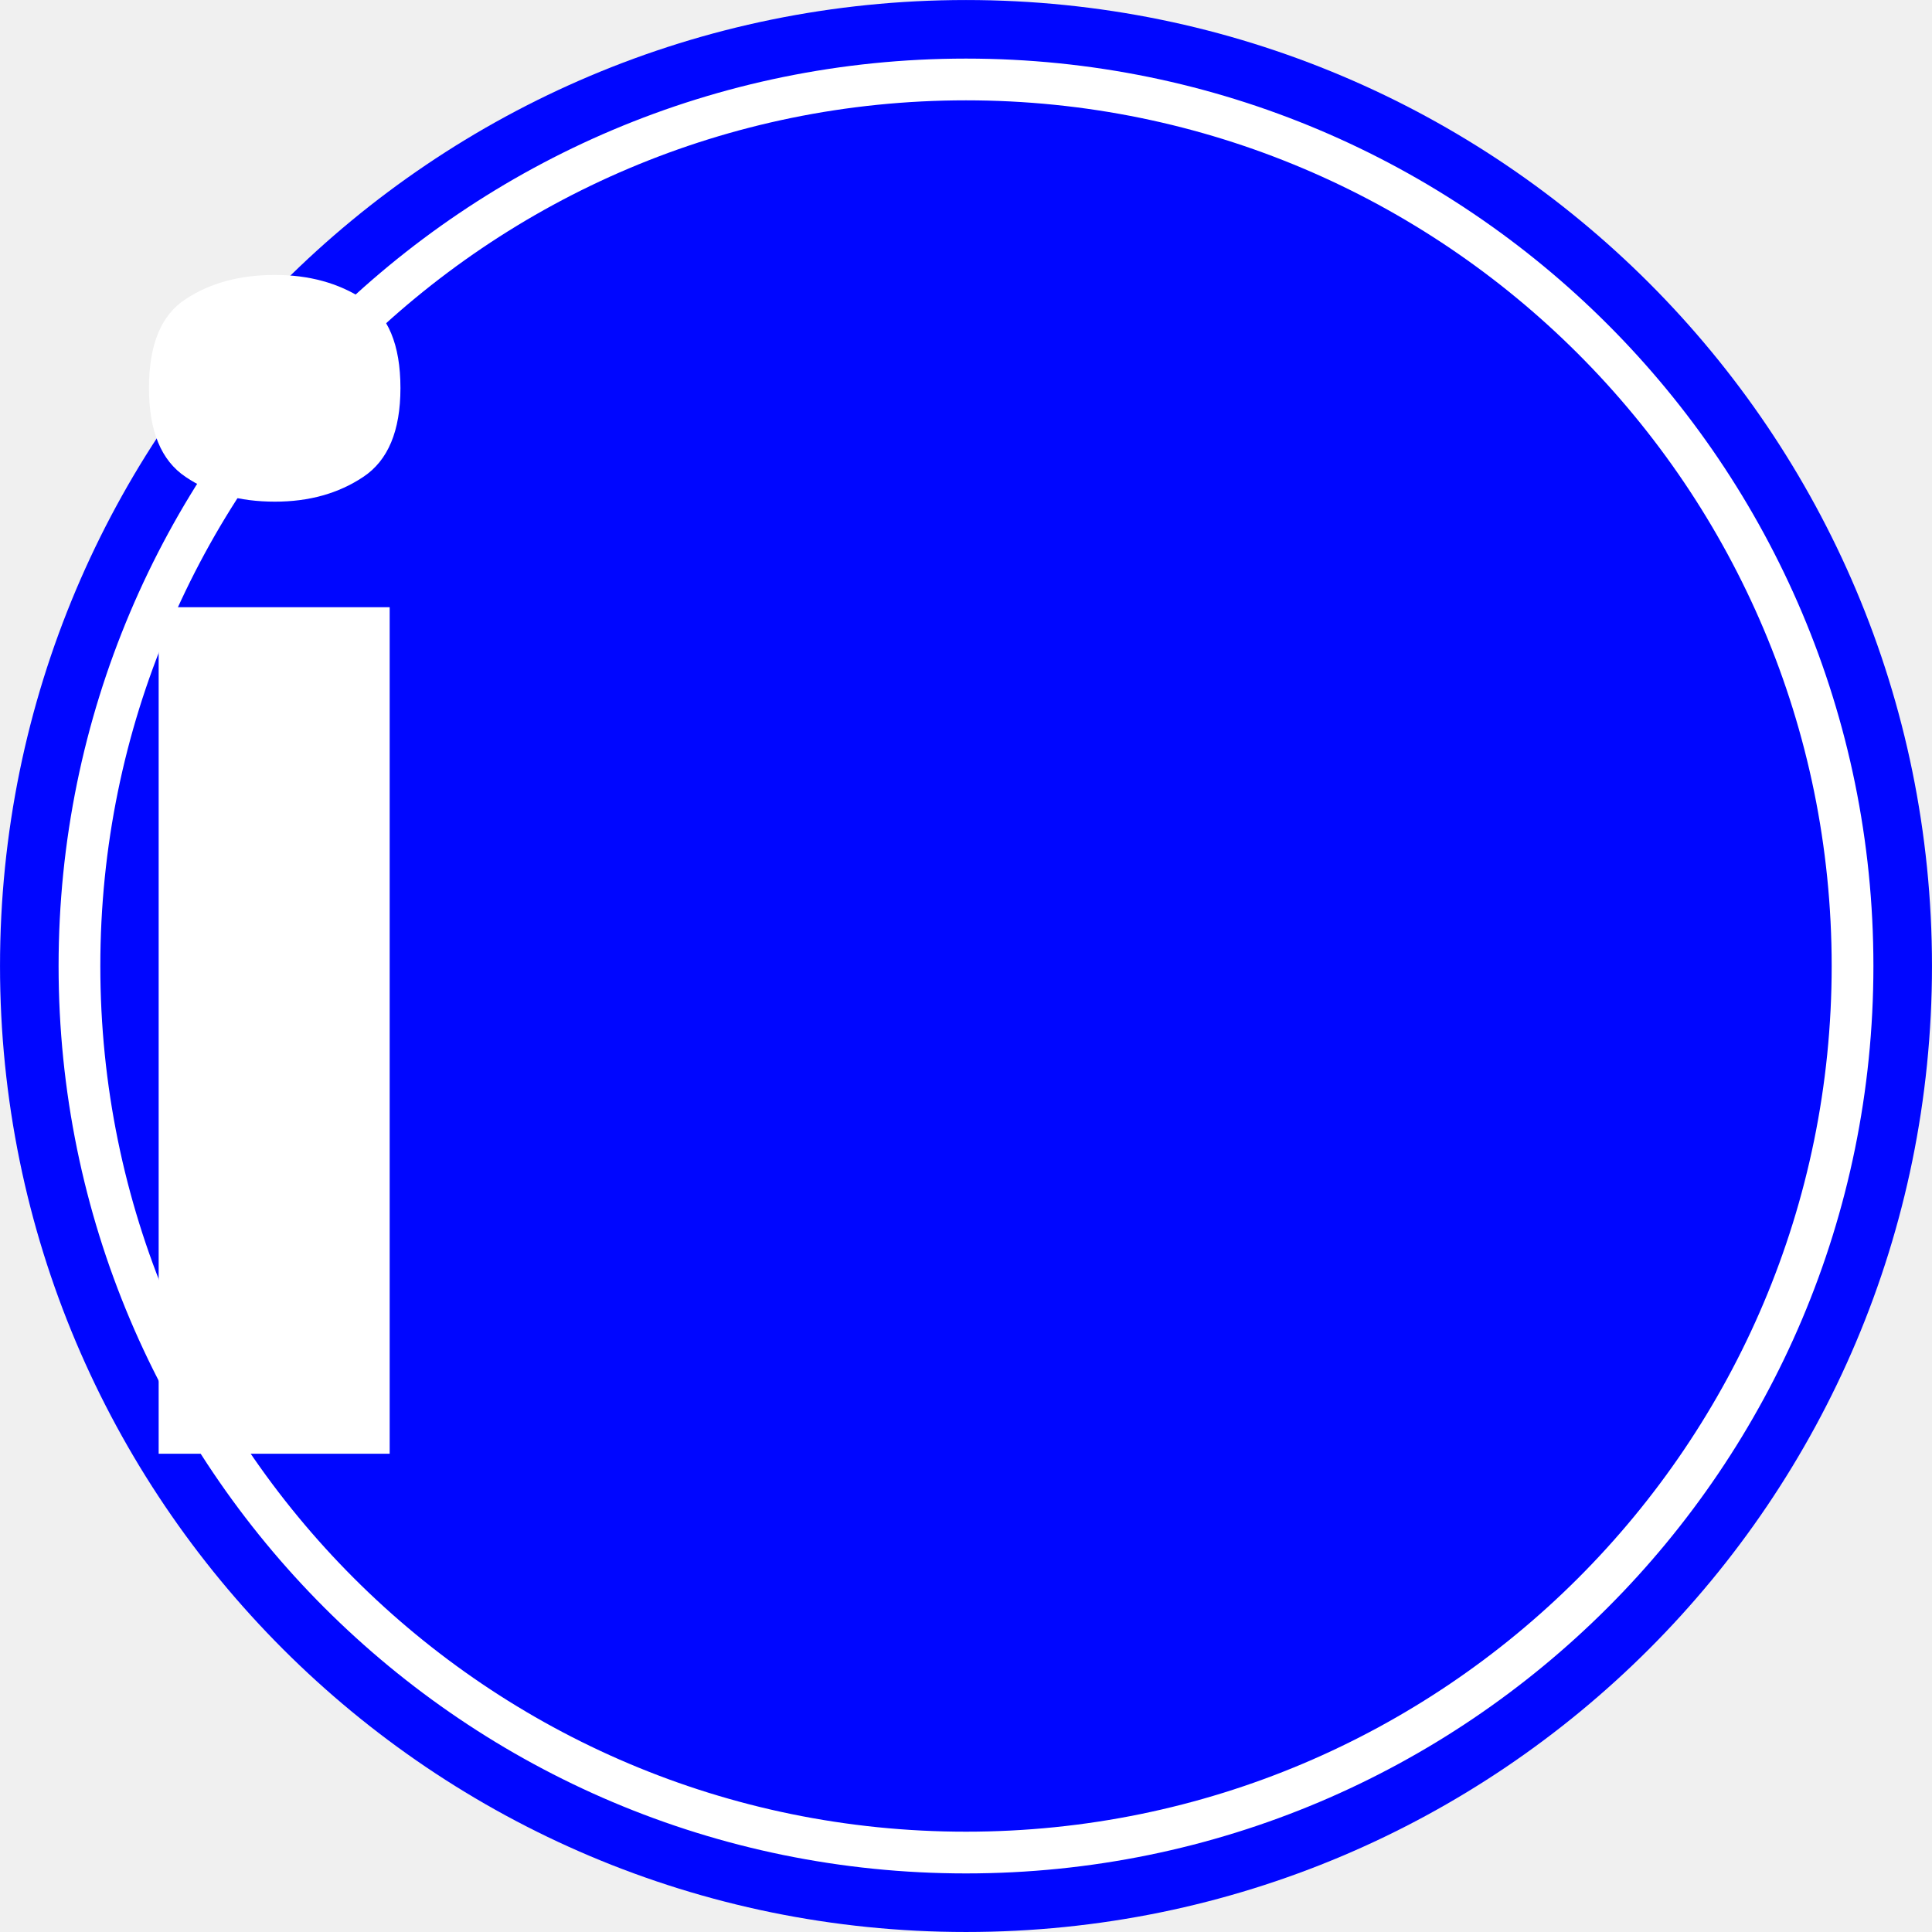
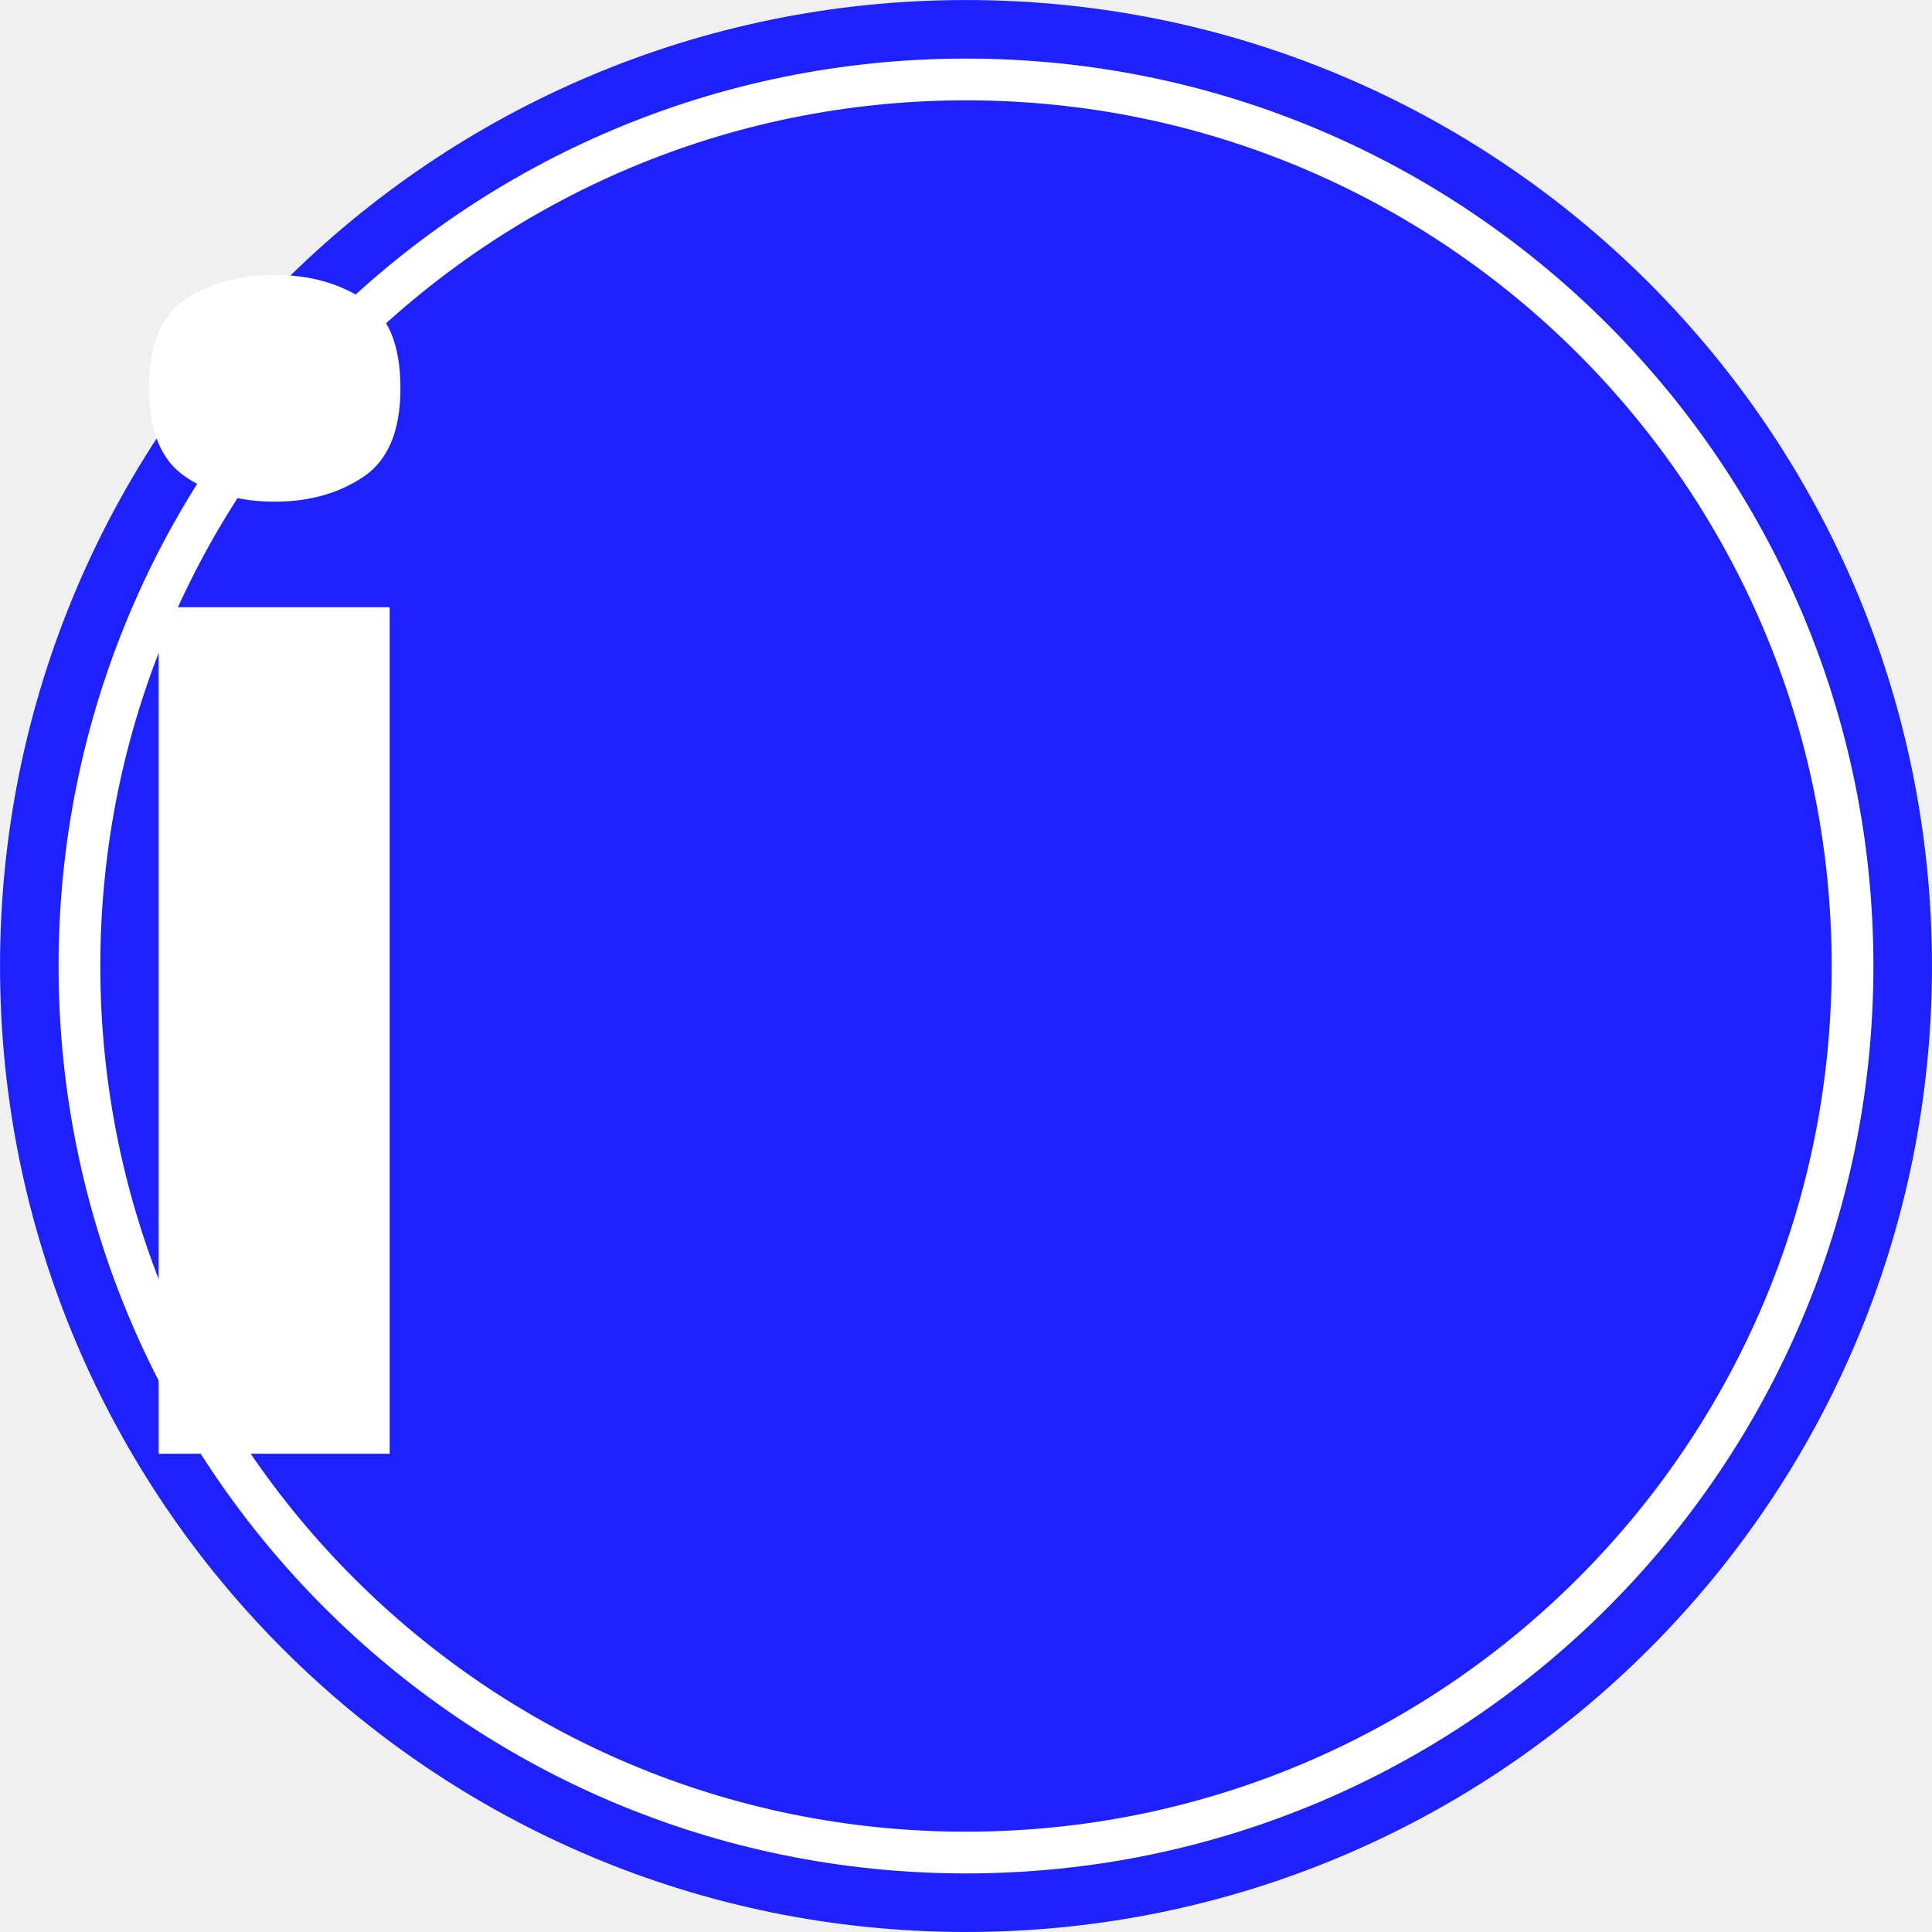
<svg xmlns="http://www.w3.org/2000/svg" width="56.059" height="56.059" viewBox="0 0 56.059 56.059" id="svg2" version="1.1">
  <defs id="defs4" />
  <g id="layer1" transform="translate(-3.970499,-996.3033)">
-     <circle style="fill:#0006ff;fill-opacity:1;stroke:none;stroke-width:5.024;stroke-linecap:butt;stroke-linejoin:round;stroke-miterlimit:4;stroke-dasharray:none;stroke-dashoffset:0;stroke-opacity:1" id="path3342" cy="1024.333" cx="32" r="28.029" />
+     <circle style="fill:#0006ff;fill-opacity:0.877;stroke:none;stroke-width:5.024;stroke-linecap:butt;stroke-linejoin:round;stroke-miterlimit:4;stroke-dasharray:none;stroke-dashoffset:0;stroke-opacity:1" id="path3342" cy="1024.333" cx="32" r="28.029" />
    <text xml:space="preserve" style="font-style:normal;font-weight:normal;font-size:30px;line-height:125%;font-family:Sans;-inkscape-font-specification:Sans;letter-spacing:0px;word-spacing:0px;fill:#000000;fill-opacity:1;stroke:none;stroke-width:1px;stroke-linecap:butt;stroke-linejoin:miter;stroke-opacity:1" x="31.419" y="1038.485" id="text4146">
      <tspan id="tspan4148" x="31.419" y="1038.485" style="font-style:normal;font-variant:normal;font-weight:600;font-stretch:normal;font-size:45px;font-family:'Linux Libertine O';-inkscape-font-specification:'Linux Libertine O Semi-Bold';text-align:center;text-anchor:middle;fill:#ffffff">i</tspan>
    </text>
    <circle style="fill:none;fill-opacity:1;stroke:#ffffff;stroke-width:1.211;stroke-linecap:butt;stroke-linejoin:round;stroke-miterlimit:4;stroke-dasharray:none;stroke-dashoffset:0;stroke-opacity:1" id="path3342-8" cy="1024.333" cx="32" r="25.724" />
  </g>
</svg>
